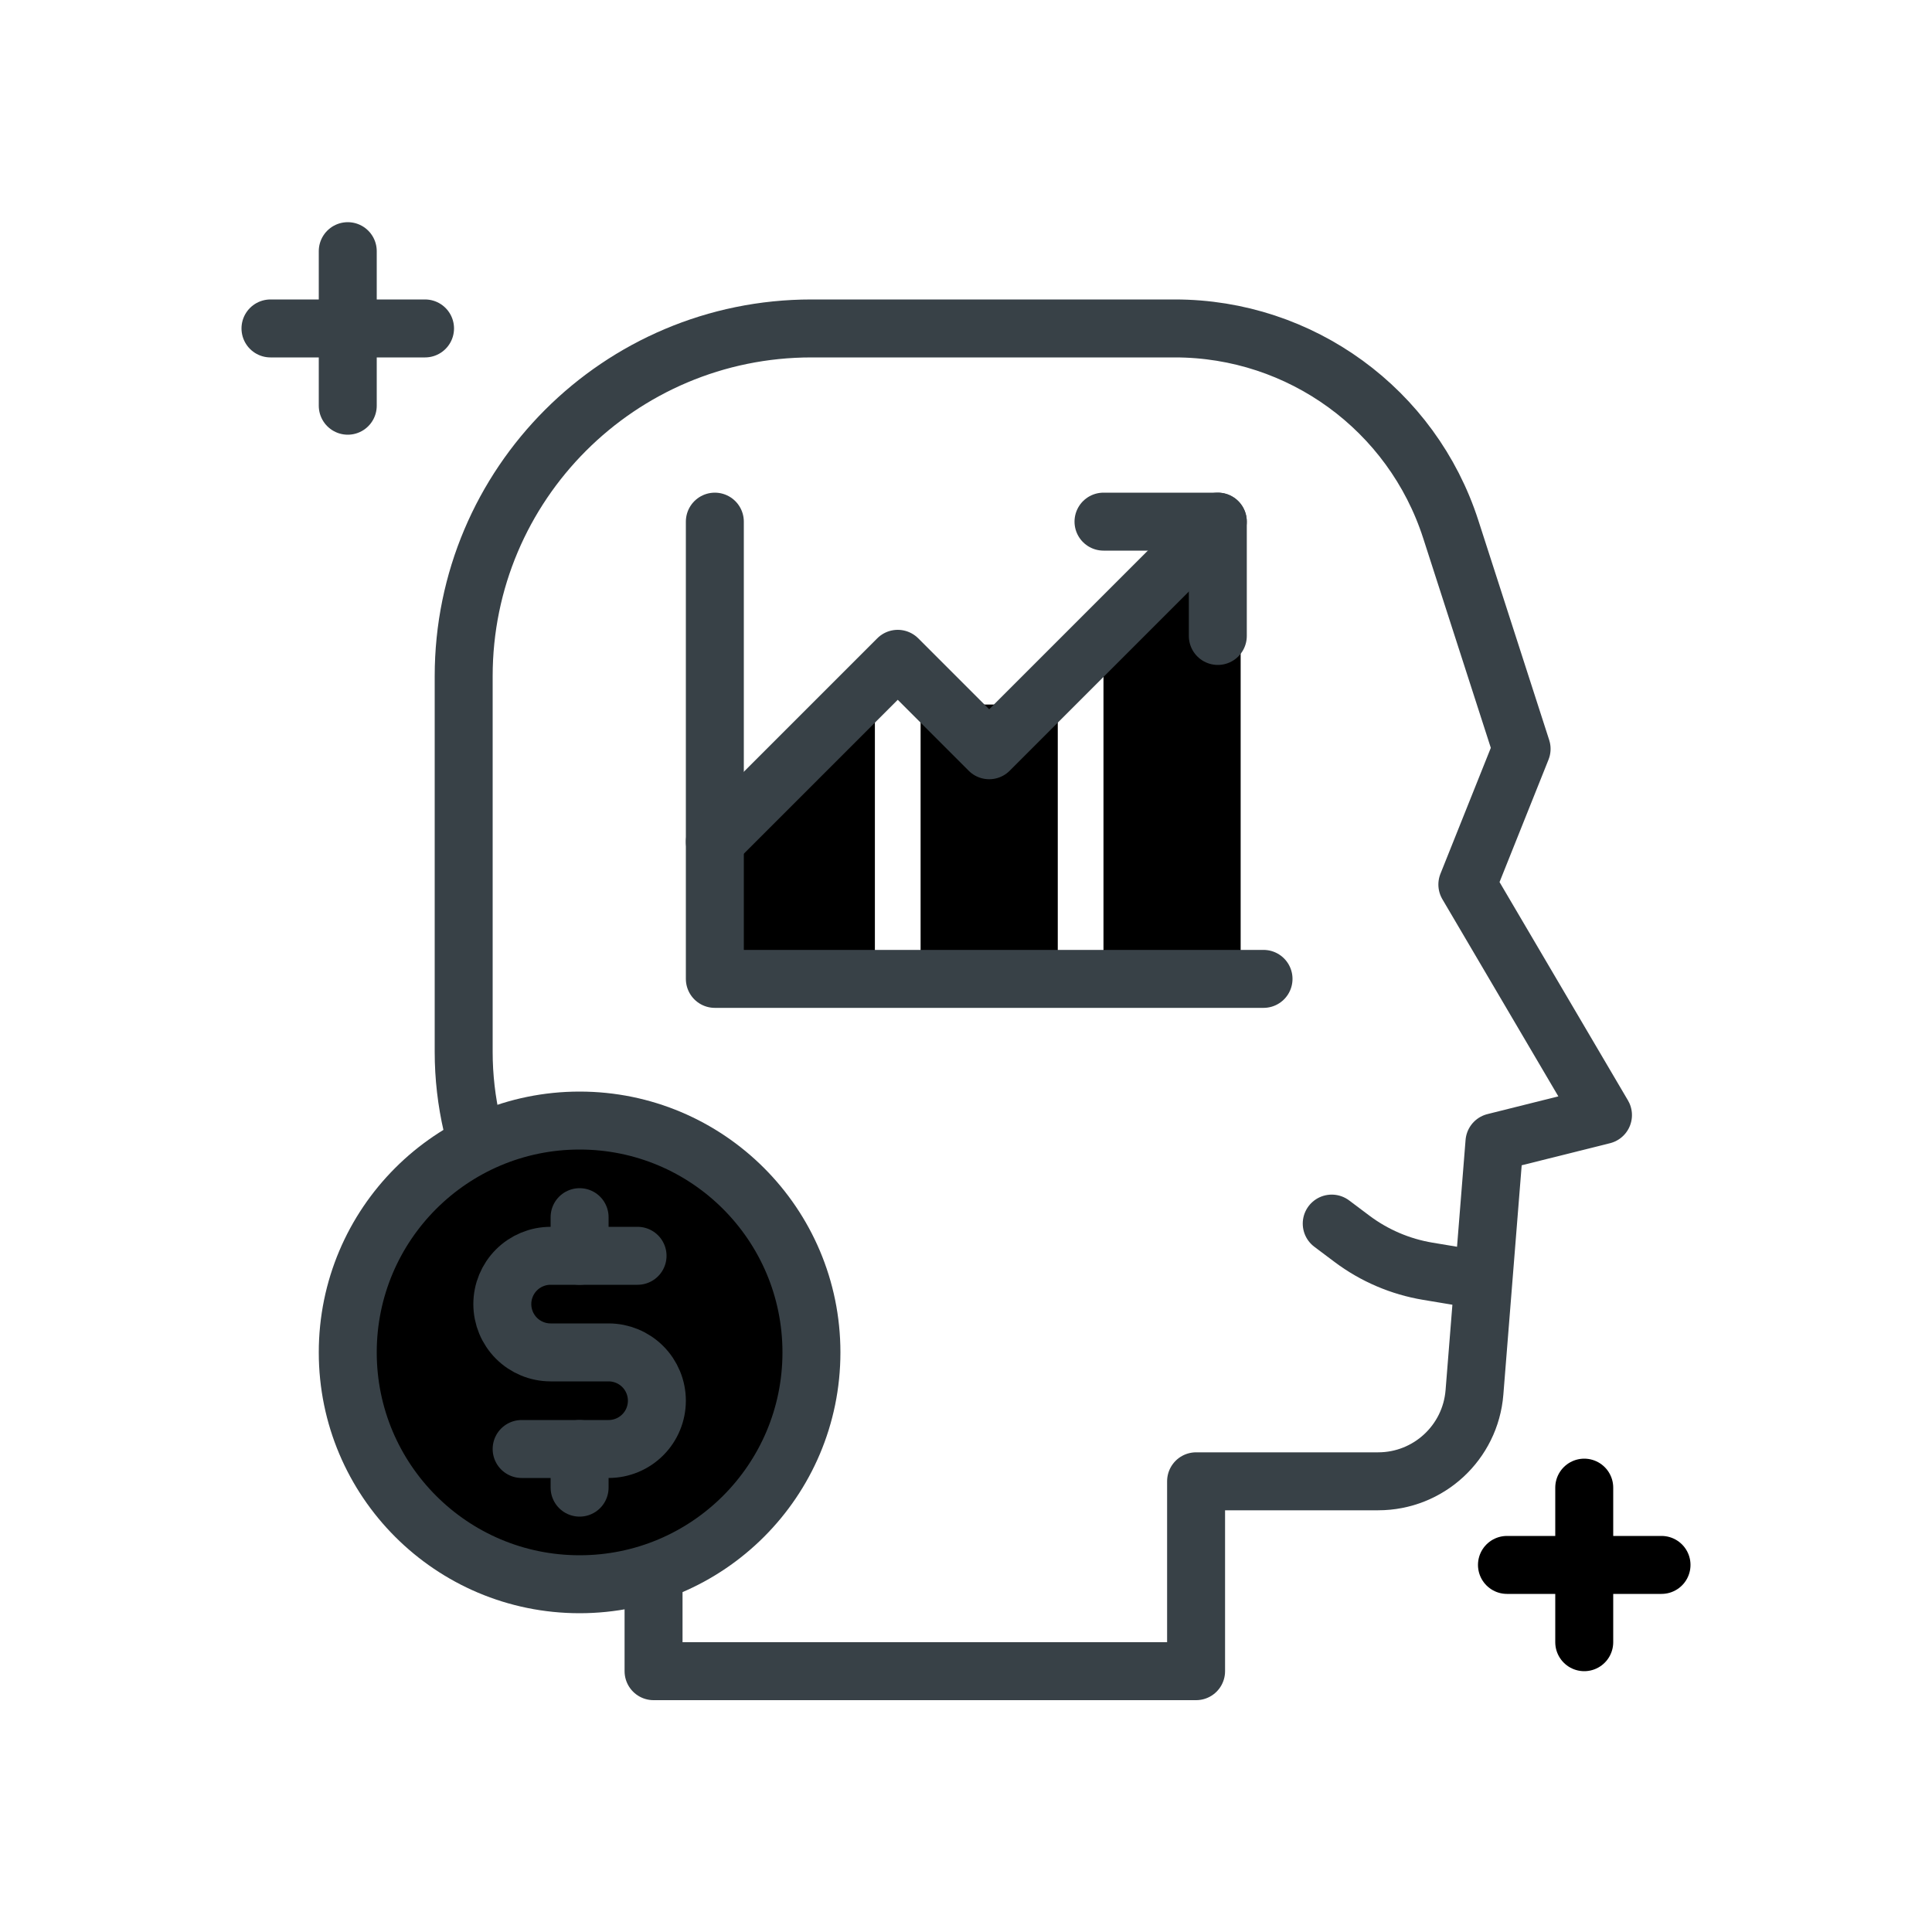
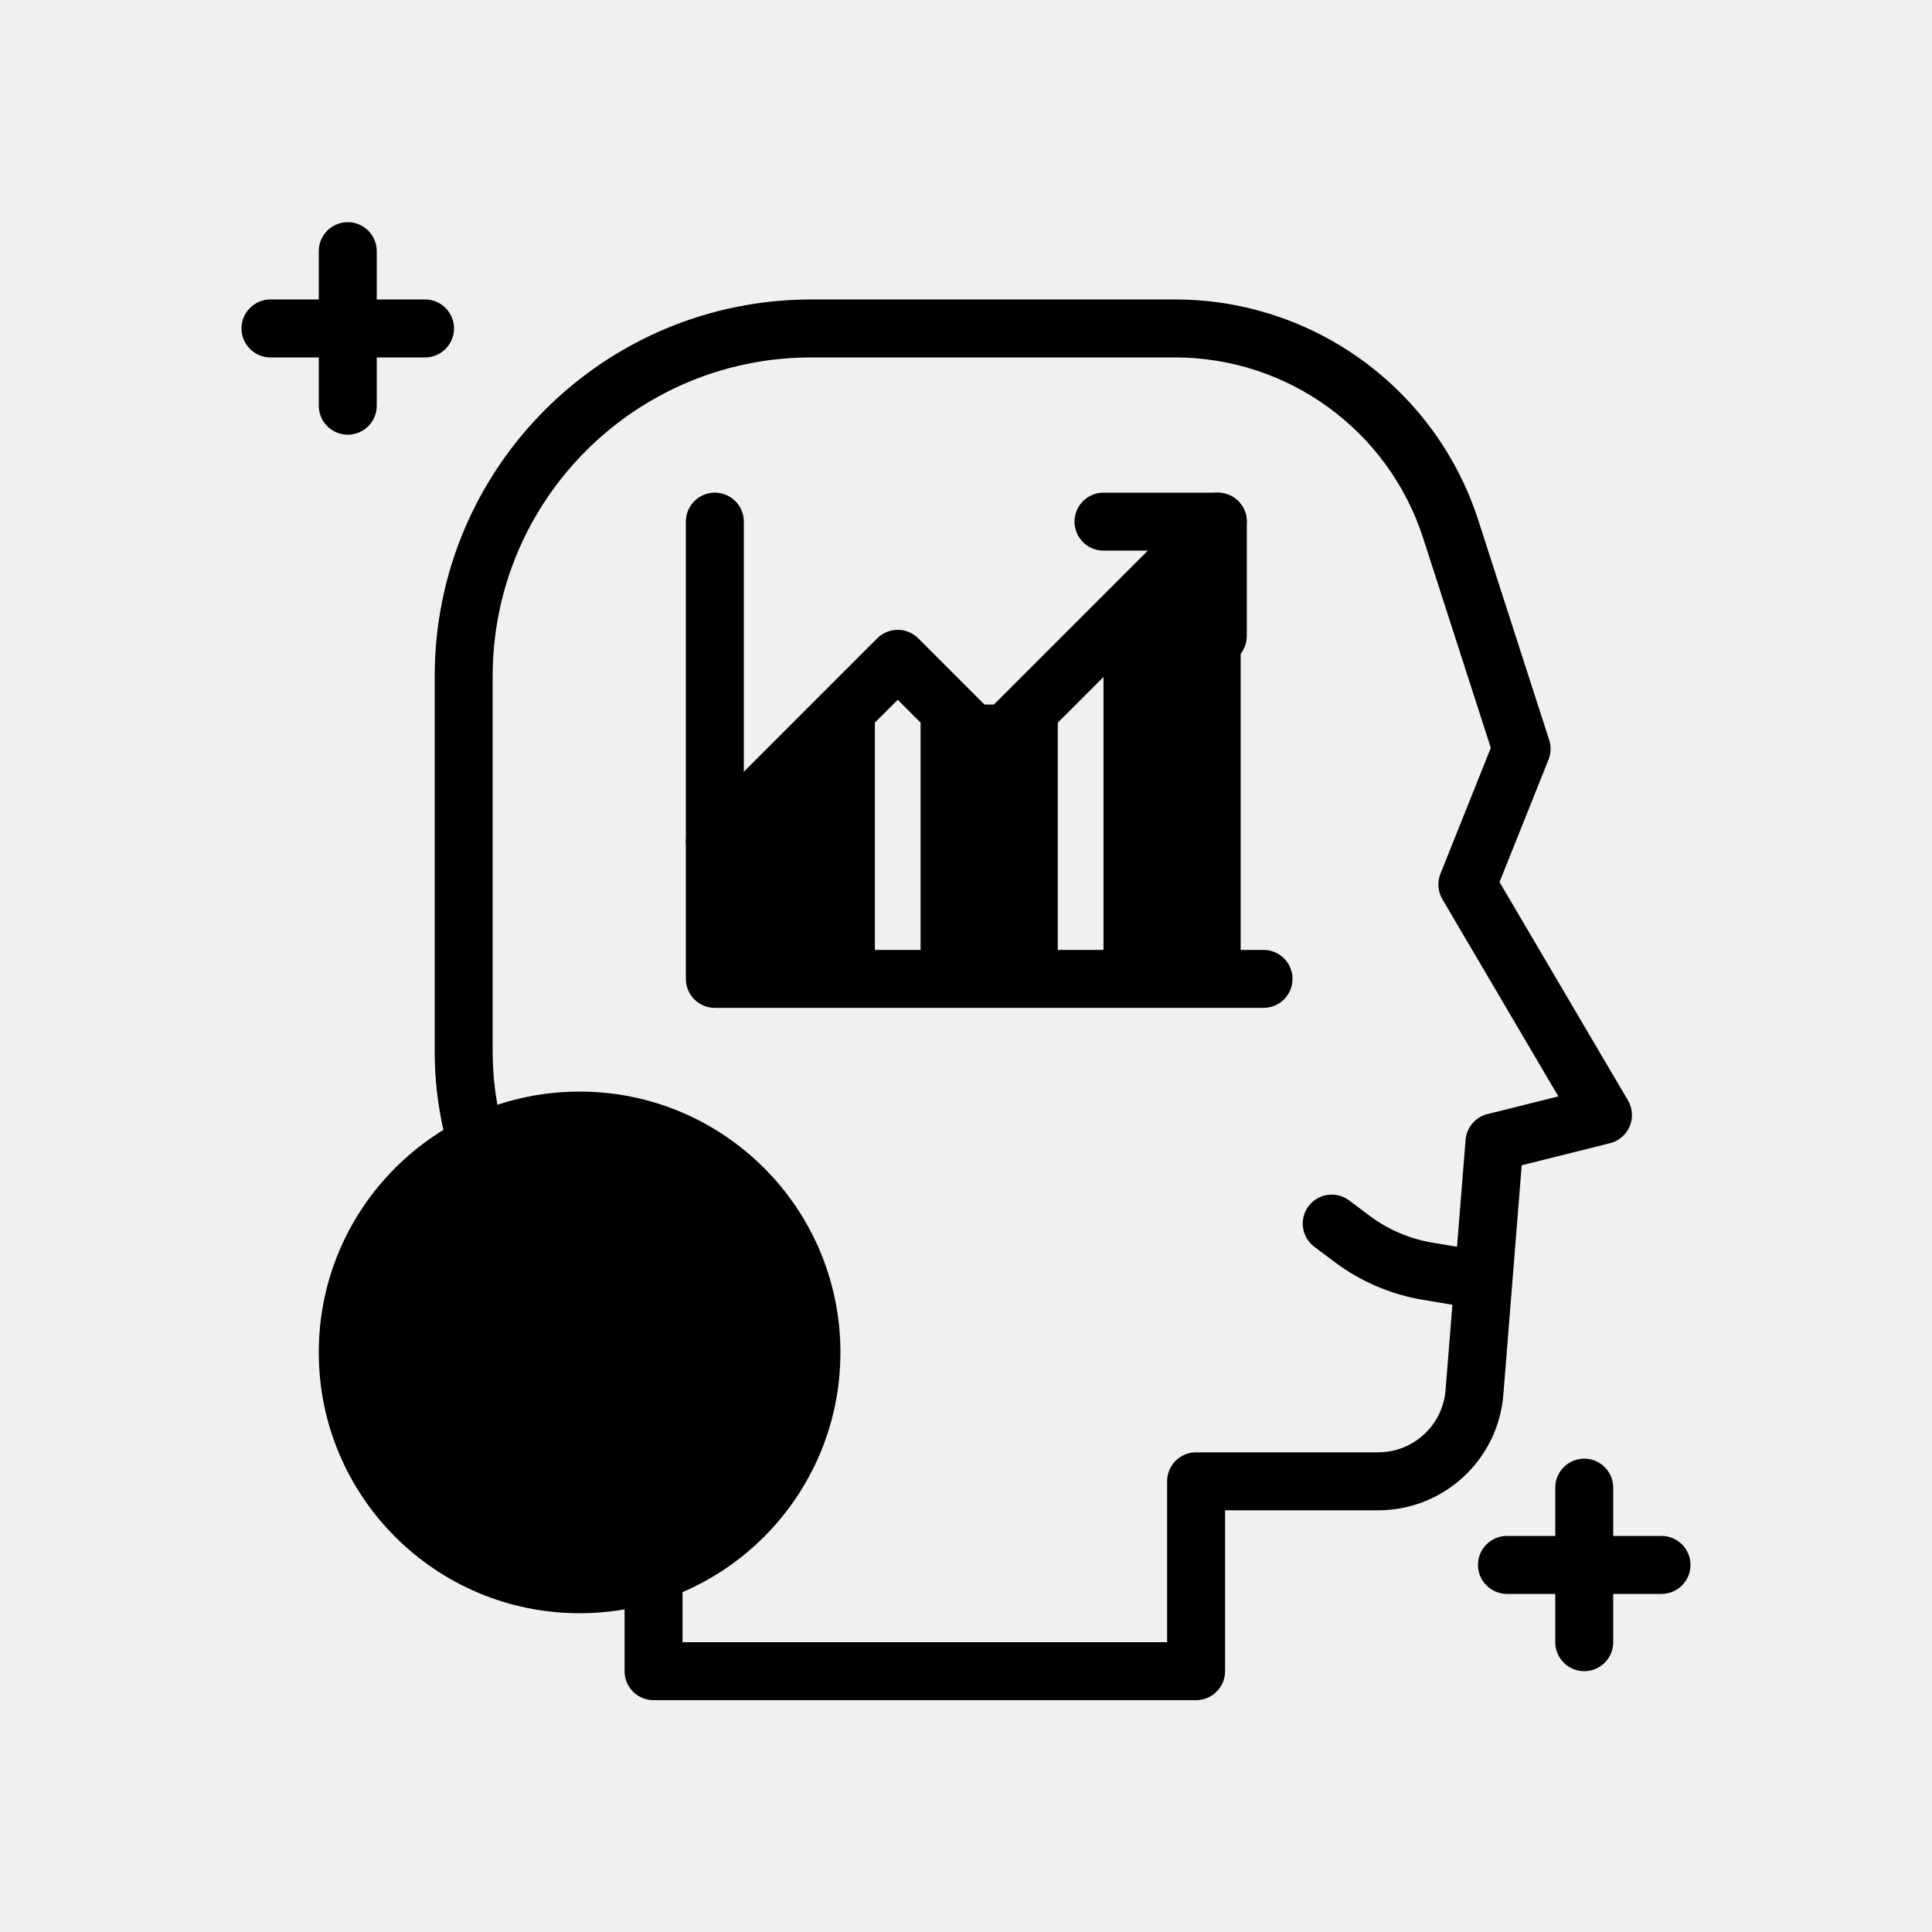
- <svg xmlns="http://www.w3.org/2000/svg" width="100" height="100" viewBox="0 0 100 100" fill="none">
-   <rect width="100" height="100" fill="white" />
-   <path d="M38.184 41.2L45.284 36V50.667H38.184V41.2Z" fill="currentColor" />
-   <rect x="47.65" y="36.467" width="7.1" height="14.2" fill="currentColor" />
-   <path d="M57.116 31.733L64.216 29.367V50.667H57.116V31.733Z" fill="currentColor" />
-   <path d="M65.4 50.667H37V27" stroke="#384147" stroke-width="3" stroke-linecap="round" stroke-linejoin="round" />
-   <path d="M63.033 27L51.2 38.833L46.467 34.1L37 43.567" stroke="#384147" stroke-width="3" stroke-linecap="round" stroke-linejoin="round" />
-   <path d="M63.034 32.917V27H57.117" stroke="#384147" stroke-width="3" stroke-linecap="round" stroke-linejoin="round" />
-   <path d="M61.909 86.5H33.828V74.664C33.828 71.942 32.579 69.372 30.439 67.691C26.374 64.496 24 59.612 24 54.442V35C24 25.059 32.059 17 42 17H60.815C67.325 17 73.092 21.199 75.091 27.395L78.758 38.763L75.95 45.783L82.97 57.717L77.353 59.121L76.318 72.07C76.11 74.669 73.94 76.672 71.334 76.672H61.909V86.5Z" stroke="#384147" stroke-width="3" stroke-linecap="round" stroke-linejoin="round" />
-   <path d="M68.93 63.333L69.982 64.123C71.136 64.988 72.48 65.563 73.903 65.8L75.95 66.141" stroke="#384147" stroke-width="3" stroke-linecap="round" stroke-linejoin="round" />
-   <path d="M30 82C36.627 82 42 76.627 42 70C42 63.373 36.627 58 30 58C23.373 58 18 63.373 18 70C18 76.627 23.373 82 30 82Z" fill="currentColor" stroke="#384147" stroke-width="3" stroke-linecap="round" stroke-linejoin="round" />
-   <path d="M30 63V65" stroke="#384147" stroke-width="3" stroke-linecap="round" stroke-linejoin="round" />
-   <path d="M30 75V77" stroke="#384147" stroke-width="3" stroke-linecap="round" stroke-linejoin="round" />
-   <path d="M27 75H31.5C32.163 75 32.799 74.737 33.268 74.268C33.737 73.799 34 73.163 34 72.5C34 71.837 33.737 71.201 33.268 70.732C32.799 70.263 32.163 70 31.5 70H28.5C27.837 70 27.201 69.737 26.732 69.268C26.263 68.799 26 68.163 26 67.5C26 66.837 26.263 66.201 26.732 65.732C27.201 65.263 27.837 65 28.5 65H33" stroke="#384147" stroke-width="3" stroke-linecap="round" stroke-linejoin="round" />
-   <path d="M14 17H22" stroke="#384147" stroke-width="3" stroke-linecap="round" stroke-linejoin="round" />
-   <path d="M18 21L18 13" stroke="#384147" stroke-width="3" stroke-linecap="round" stroke-linejoin="round" />
-   <path d="M78 81H86" stroke="currentColor" stroke-width="3" stroke-linecap="round" stroke-linejoin="round" />
-   <path d="M82 85L82 77" stroke="currentColor" stroke-width="3" stroke-linecap="round" stroke-linejoin="round" />
+ <svg xmlns="http://www.w3.org/2000/svg" width="100" height="100" viewBox="0 0 100 100">
+   <path d="M38.183 41.2L45.283 36V50.667H38.183V41.2Z" fill="currentColor" />
+   <path d="M47.65 36.467H54.75V50.667H47.65V36.467Z" fill="currentColor" />
+   <path d="M57.117 31.733L64.217 29.367V50.667H57.117V31.733Z" fill="currentColor" />
+   <path fill-rule="evenodd" clip-rule="evenodd" d="M37 25.5C37.828 25.5 38.5 26.172 38.5 27V49.167H65.4C66.228 49.167 66.9 49.838 66.9 50.667C66.9 51.495 66.228 52.167 65.4 52.167H37C36.172 52.167 35.5 51.495 35.5 50.667V27C35.5 26.172 36.172 25.5 37 25.5Z" />
+   <path fill-rule="evenodd" clip-rule="evenodd" d="M64.094 25.939C64.68 26.525 64.68 27.475 64.094 28.061L52.261 39.894C51.98 40.175 51.598 40.333 51.2 40.333C50.803 40.333 50.421 40.175 50.14 39.894L46.467 36.221L38.061 44.627C37.475 45.213 36.525 45.213 35.94 44.627C35.354 44.041 35.354 43.092 35.94 42.506L45.406 33.039C45.688 32.758 46.069 32.6 46.467 32.6C46.865 32.6 47.246 32.758 47.528 33.039L51.2 36.712L61.973 25.939C62.559 25.354 63.508 25.354 64.094 25.939Z" />
+   <path fill-rule="evenodd" clip-rule="evenodd" d="M55.617 27C55.617 26.172 56.288 25.5 57.117 25.5H63.034C63.862 25.5 64.534 26.172 64.534 27V32.917C64.534 33.745 63.862 34.417 63.034 34.417C62.205 34.417 61.534 33.745 61.534 32.917V28.5H57.117C56.288 28.5 55.617 27.828 55.617 27Z" />
+   <path fill-rule="evenodd" clip-rule="evenodd" d="M22.5 35C22.5 24.23 31.23 15.5 42 15.5H60.815C67.976 15.5 74.32 20.119 76.518 26.934L80.185 38.302C80.293 38.635 80.28 38.995 80.15 39.32L77.615 45.657L84.263 56.957C84.502 57.364 84.536 57.861 84.353 58.297C84.17 58.733 83.792 59.058 83.334 59.172L78.763 60.315L77.813 72.19C77.543 75.568 74.722 78.172 71.334 78.172H63.409V86.5C63.409 87.328 62.737 88 61.909 88H33.828C33 88 32.328 87.328 32.328 86.5V74.664C32.328 72.403 31.29 70.267 29.512 68.87C25.085 65.391 22.5 60.073 22.5 54.442V35ZM42 18.5C32.887 18.5 25.5 25.887 25.5 35V54.442C25.5 59.152 27.663 63.601 31.366 66.511C33.868 68.477 35.328 71.482 35.328 74.664V85H60.409V76.672C60.409 75.843 61.081 75.172 61.909 75.172H71.334C73.158 75.172 74.677 73.77 74.822 71.951L75.858 59.002C75.91 58.36 76.365 57.822 76.99 57.666L80.66 56.748L74.657 46.543C74.421 46.143 74.384 45.657 74.557 45.226L77.164 38.708L73.663 27.855C71.864 22.279 66.674 18.5 60.815 18.5H42Z" />
+   <path fill-rule="evenodd" clip-rule="evenodd" d="M67.729 62.433C68.226 61.771 69.166 61.636 69.829 62.133L70.882 62.923C71.843 63.644 72.963 64.123 74.149 64.321L76.196 64.662C77.013 64.798 77.565 65.571 77.429 66.388C77.293 67.205 76.52 67.757 75.703 67.621L73.656 67.28C71.996 67.003 70.427 66.332 69.082 65.323L68.029 64.533C67.367 64.036 67.232 63.096 67.729 62.433Z" />
+   <path d="M30 82C36.627 82 42 76.627 42 70C42 63.373 36.627 58 30 58C23.373 58 18 63.373 18 70C18 76.627 23.373 82 30 82Z" fill="currentColor" />
+   <path fill-rule="evenodd" clip-rule="evenodd" d="M16.5 70C16.5 62.544 22.544 56.5 30 56.5C37.456 56.5 43.5 62.544 43.5 70C43.5 77.456 37.456 83.5 30 83.5C22.544 83.5 16.5 77.456 16.5 70ZM30 59.5C24.201 59.5 19.5 64.201 19.5 70C19.5 75.799 24.201 80.5 30 80.5C35.799 80.5 40.5 75.799 40.5 70C40.5 64.201 35.799 59.5 30 59.5Z" />
+   <path fill-rule="evenodd" clip-rule="evenodd" d="M30 61.5C30.828 61.5 31.5 62.172 31.5 63V65C31.5 65.828 30.828 66.5 30 66.5C29.172 66.5 28.5 65.828 28.5 65V63C28.5 62.172 29.172 61.5 30 61.5Z" />
+   <path fill-rule="evenodd" clip-rule="evenodd" d="M30 73.5C30.828 73.5 31.5 74.172 31.5 75V77C31.5 77.828 30.828 78.5 30 78.5C29.172 78.5 28.5 77.828 28.5 77V75C28.5 74.172 29.172 73.5 30 73.5Z" />
+   <path fill-rule="evenodd" clip-rule="evenodd" d="M28.5 66.5C28.235 66.5 27.98 66.605 27.793 66.793C27.605 66.98 27.5 67.235 27.5 67.5C27.5 67.765 27.605 68.02 27.793 68.207C27.98 68.395 28.235 68.5 28.5 68.5H31.5C32.561 68.5 33.578 68.921 34.328 69.672C35.079 70.422 35.5 71.439 35.5 72.5C35.5 73.561 35.079 74.578 34.328 75.328C33.578 76.079 32.561 76.5 31.5 76.5H27C26.172 76.5 25.5 75.828 25.5 75C25.5 74.172 26.172 73.5 27 73.5H31.5C31.765 73.5 32.02 73.395 32.207 73.207C32.395 73.02 32.5 72.765 32.5 72.5C32.5 72.235 32.395 71.98 32.207 71.793C32.02 71.605 31.765 71.5 31.5 71.5H28.5C27.439 71.5 26.422 71.079 25.672 70.328C24.921 69.578 24.5 68.561 24.5 67.5C24.5 66.439 24.921 65.422 25.672 64.672C26.422 63.921 27.439 63.5 28.5 63.5H33C33.828 63.5 34.5 64.172 34.5 65C34.5 65.828 33.828 66.5 33 66.5H28.5Z" />
+   <path fill-rule="evenodd" clip-rule="evenodd" d="M12.5 17C12.5 16.172 13.172 15.5 14 15.5H22C22.828 15.5 23.5 16.172 23.5 17C23.5 17.828 22.828 18.5 22 18.5H14C13.172 18.5 12.5 17.828 12.5 17Z" />
+   <path fill-rule="evenodd" clip-rule="evenodd" d="M18 22.5C17.172 22.5 16.5 21.828 16.5 21L16.5 13C16.5 12.172 17.172 11.5 18 11.5C18.828 11.5 19.5 12.172 19.5 13L19.5 21C19.5 21.828 18.828 22.5 18 22.5Z" />
+   <path fill-rule="evenodd" clip-rule="evenodd" d="M76.5 81C76.5 80.172 77.172 79.5 78 79.5H86C86.828 79.5 87.5 80.172 87.5 81C87.5 81.828 86.828 82.5 86 82.5H78C77.172 82.5 76.5 81.828 76.5 81Z" fill="currentColor" />
+   <path fill-rule="evenodd" clip-rule="evenodd" d="M82 86.5C81.172 86.5 80.5 85.828 80.5 85L80.5 77C80.5 76.172 81.172 75.5 82 75.5C82.828 75.5 83.5 76.172 83.5 77L83.5 85C83.5 85.828 82.828 86.5 82 86.5Z" fill="currentColor" />
</svg>
